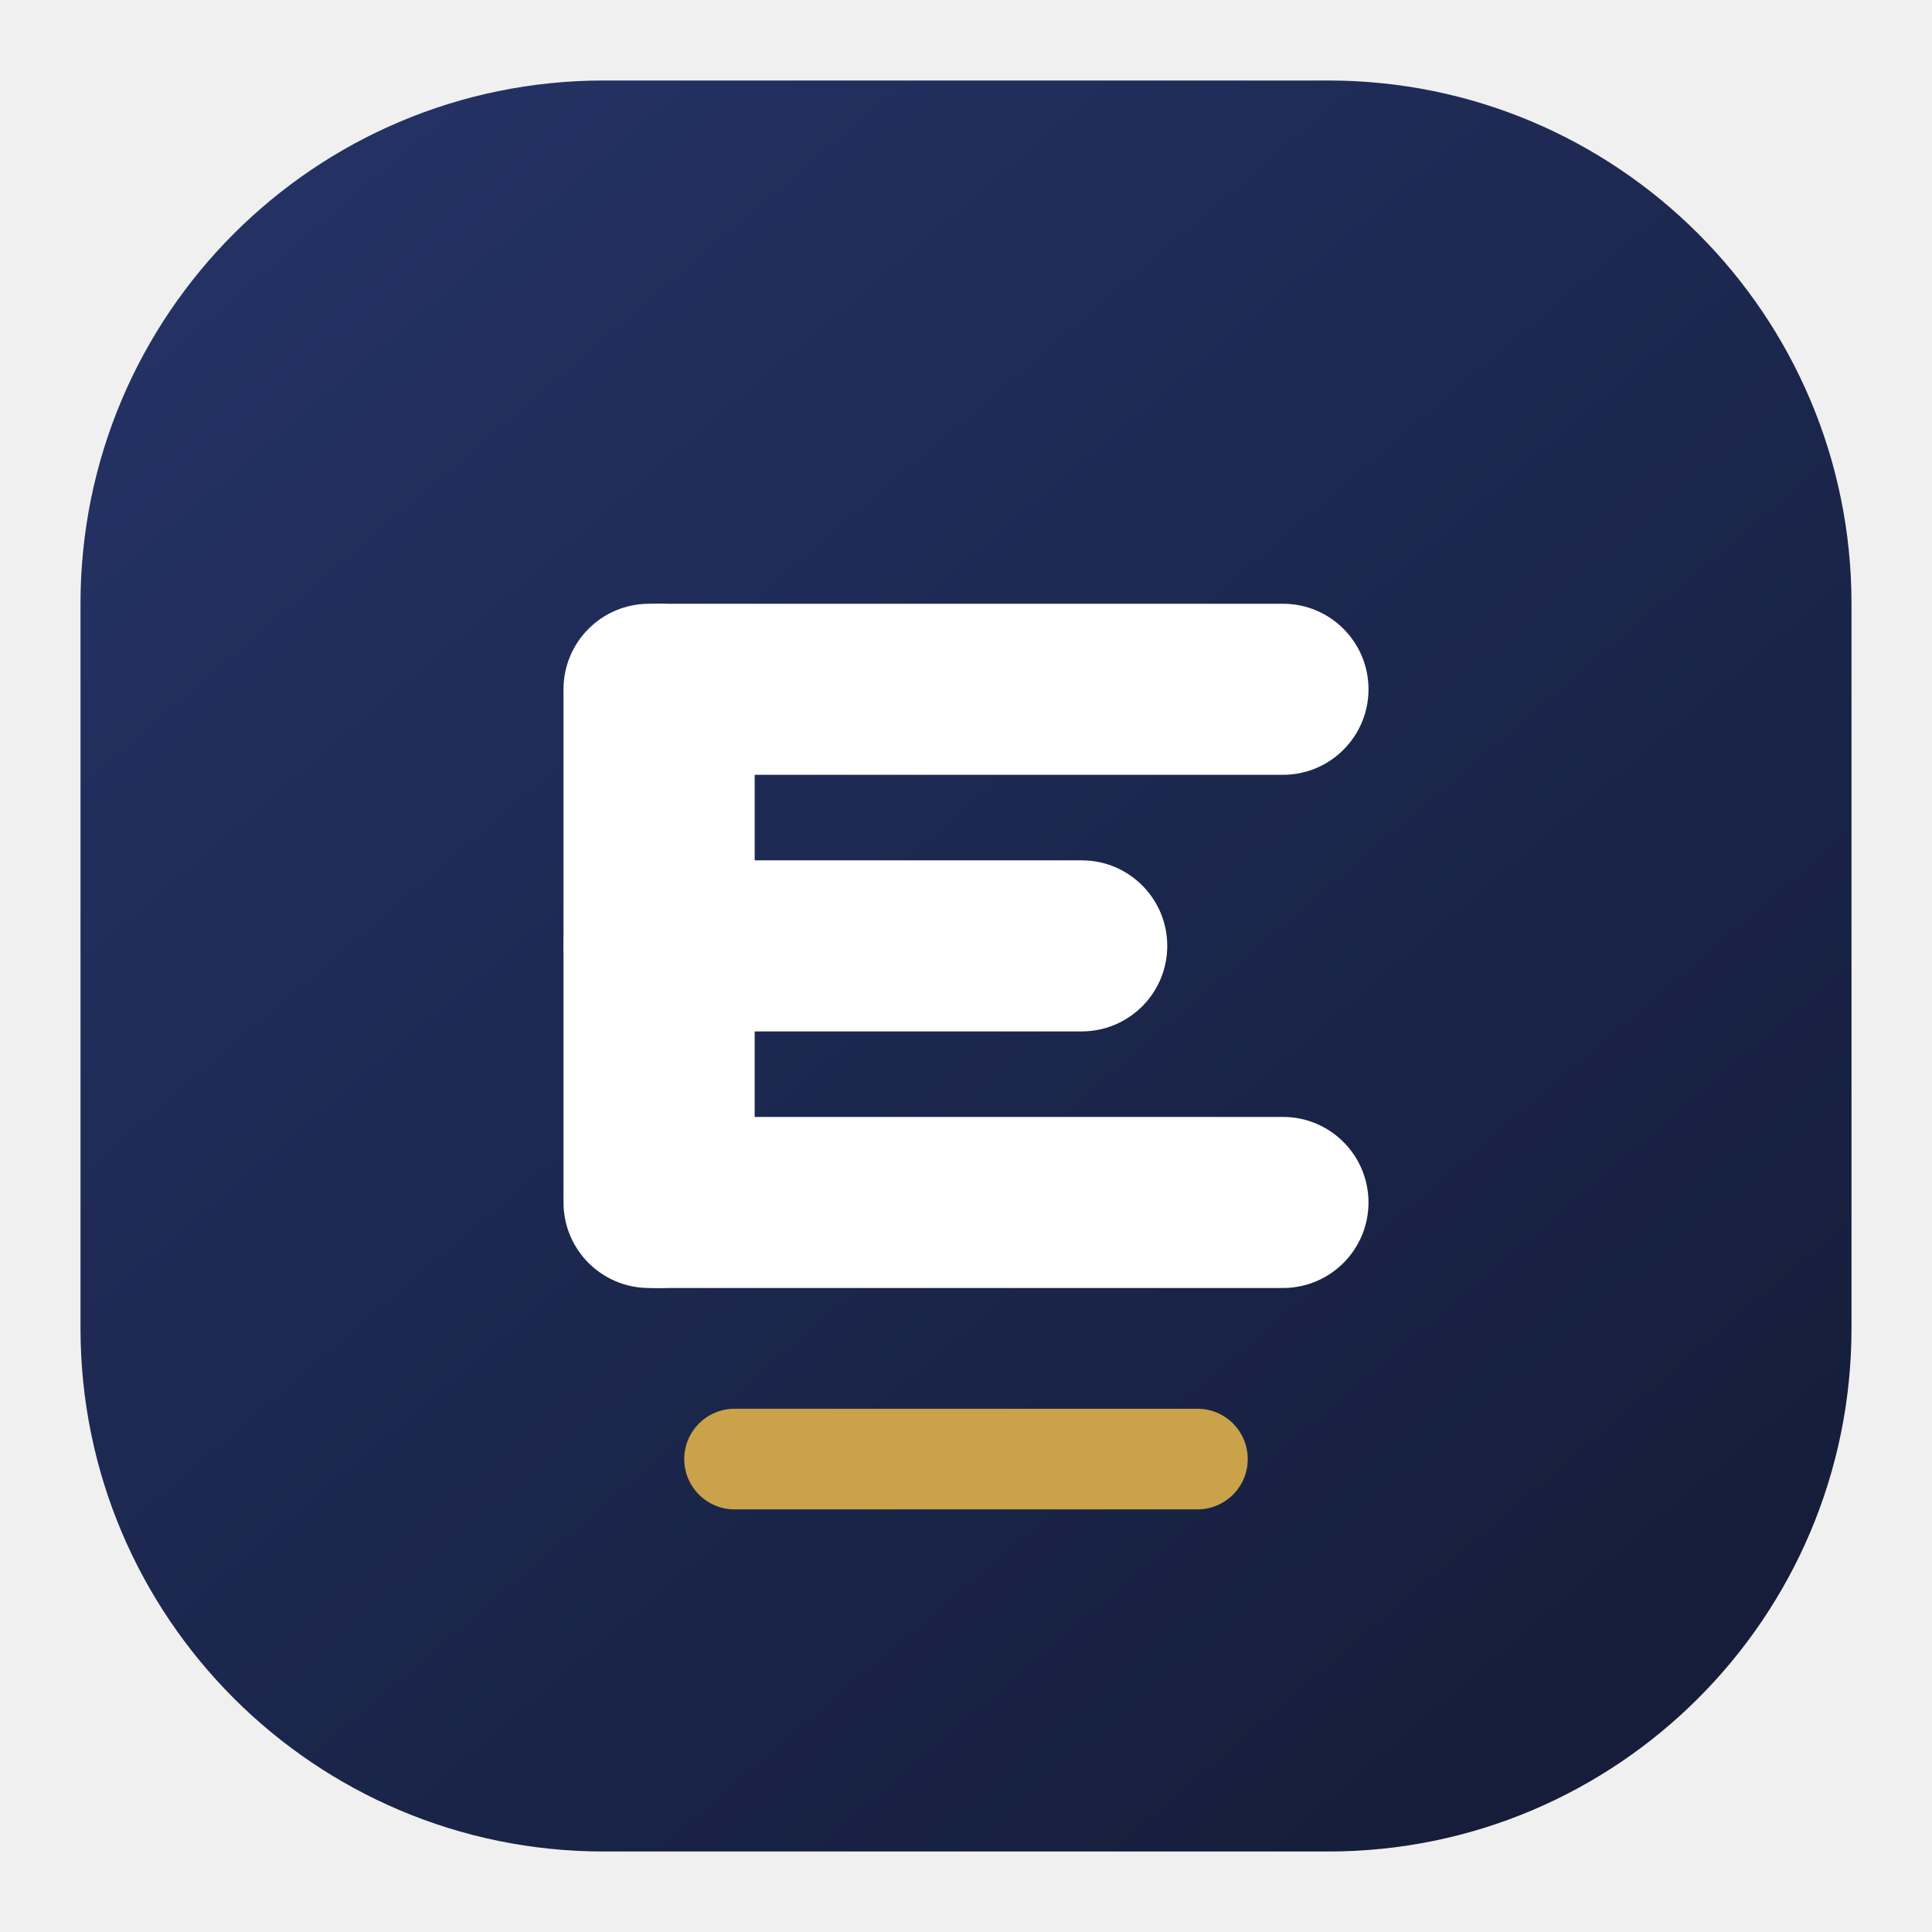
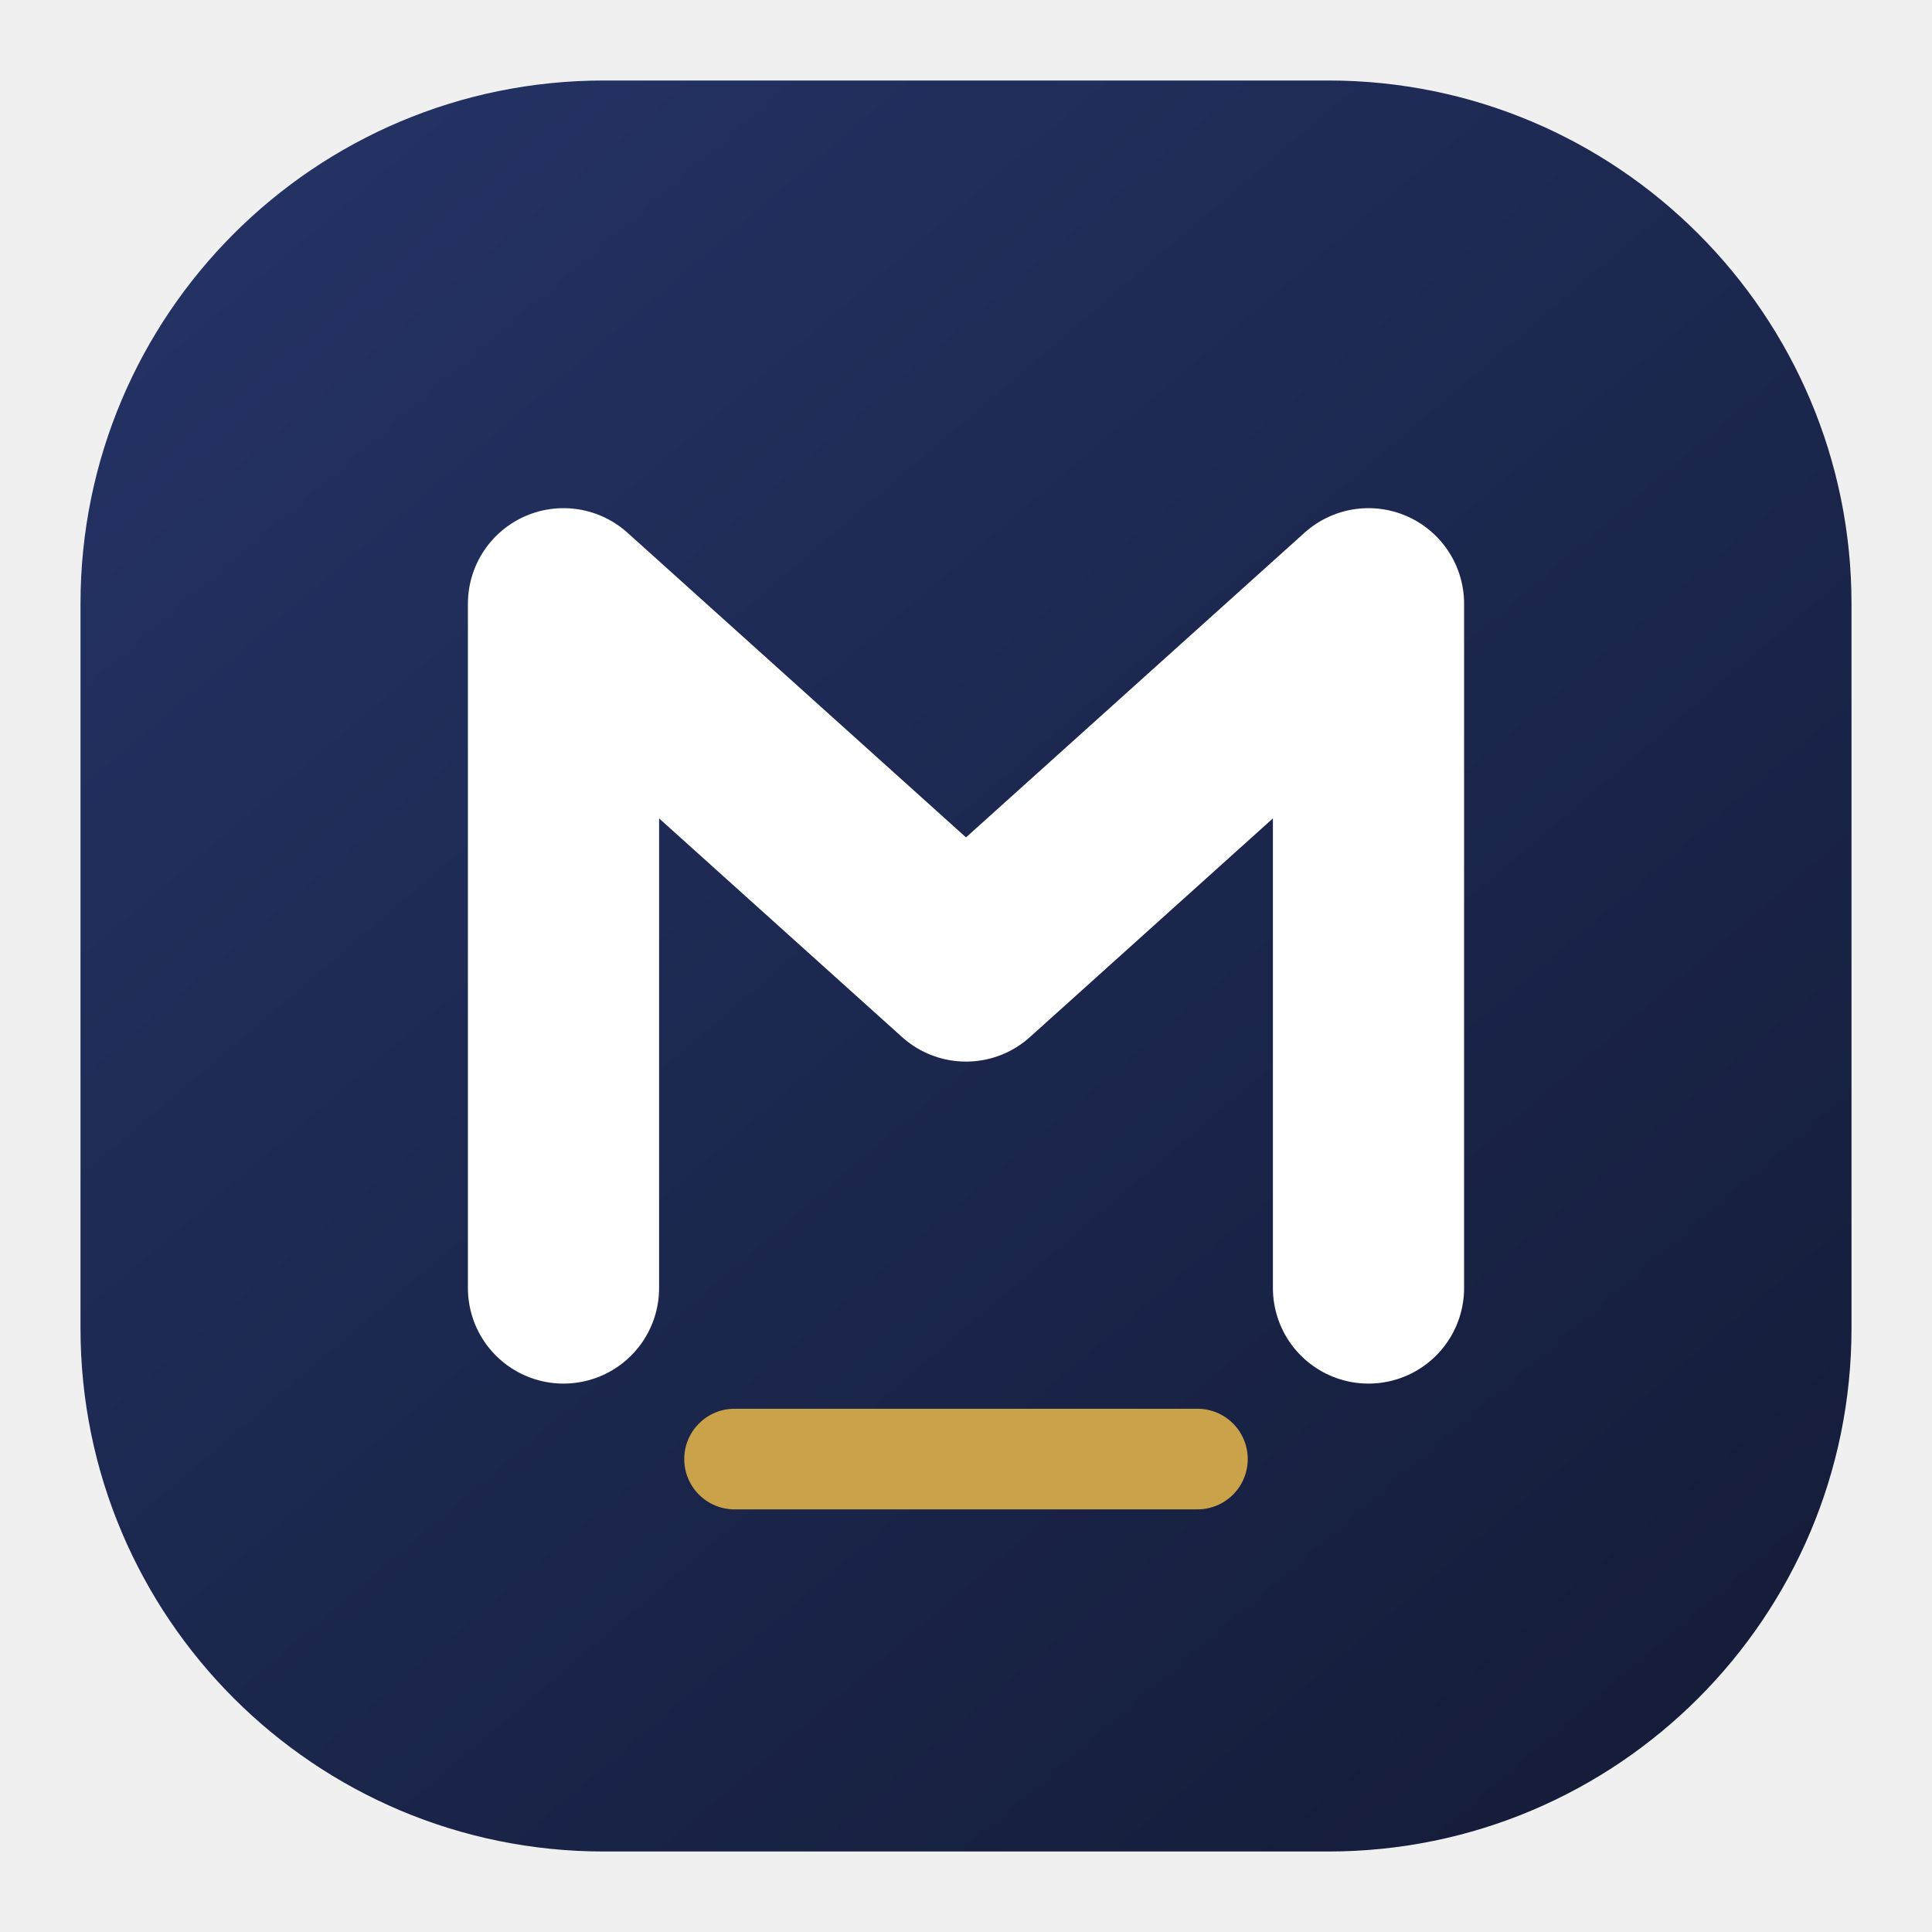
- <svg xmlns="http://www.w3.org/2000/svg" width="96" height="96" viewBox="0 0 96 96" fill="none" role="img" aria-label="Edvanta">
+ <svg xmlns="http://www.w3.org/2000/svg" width="96" height="96" viewBox="0 0 96 96" fill="none" role="img" aria-label="Marksly">
  <defs>
-     <linearGradient id="edvTile" x1="14" y1="8" x2="84" y2="90" gradientUnits="userSpaceOnUse">
+     <linearGradient id="mksTile" x1="14" y1="8" x2="84" y2="90" gradientUnits="userSpaceOnUse">
      <stop stop-color="#243264" />
      <stop offset="1" stop-color="#141C38" />
    </linearGradient>
  </defs>
-   <rect x="4" y="4" width="88" height="88" rx="26" fill="url(#edvTile)" />
-   <rect x="28" y="30" width="9.5" height="34" rx="4.75" fill="#FFFFFF" />
-   <rect x="28" y="30" width="40" height="8.5" rx="4.25" fill="#FFFFFF" />
-   <rect x="28" y="42.75" width="30" height="8.5" rx="4.25" fill="#FFFFFF" />
-   <rect x="28" y="55.5" width="40" height="8.5" rx="4.25" fill="#FFFFFF" />
+   <rect x="4" y="4" width="88" height="88" rx="26" fill="url(#mksTile)" />
+   <polyline points="28,64 28,30 48,48 68,30 68,64" fill="none" stroke="#FFFFFF" stroke-width="9.5" stroke-linecap="round" stroke-linejoin="round" />
  <rect x="34" y="70" width="28" height="5" rx="2.5" fill="#C9A24A" />
</svg>
